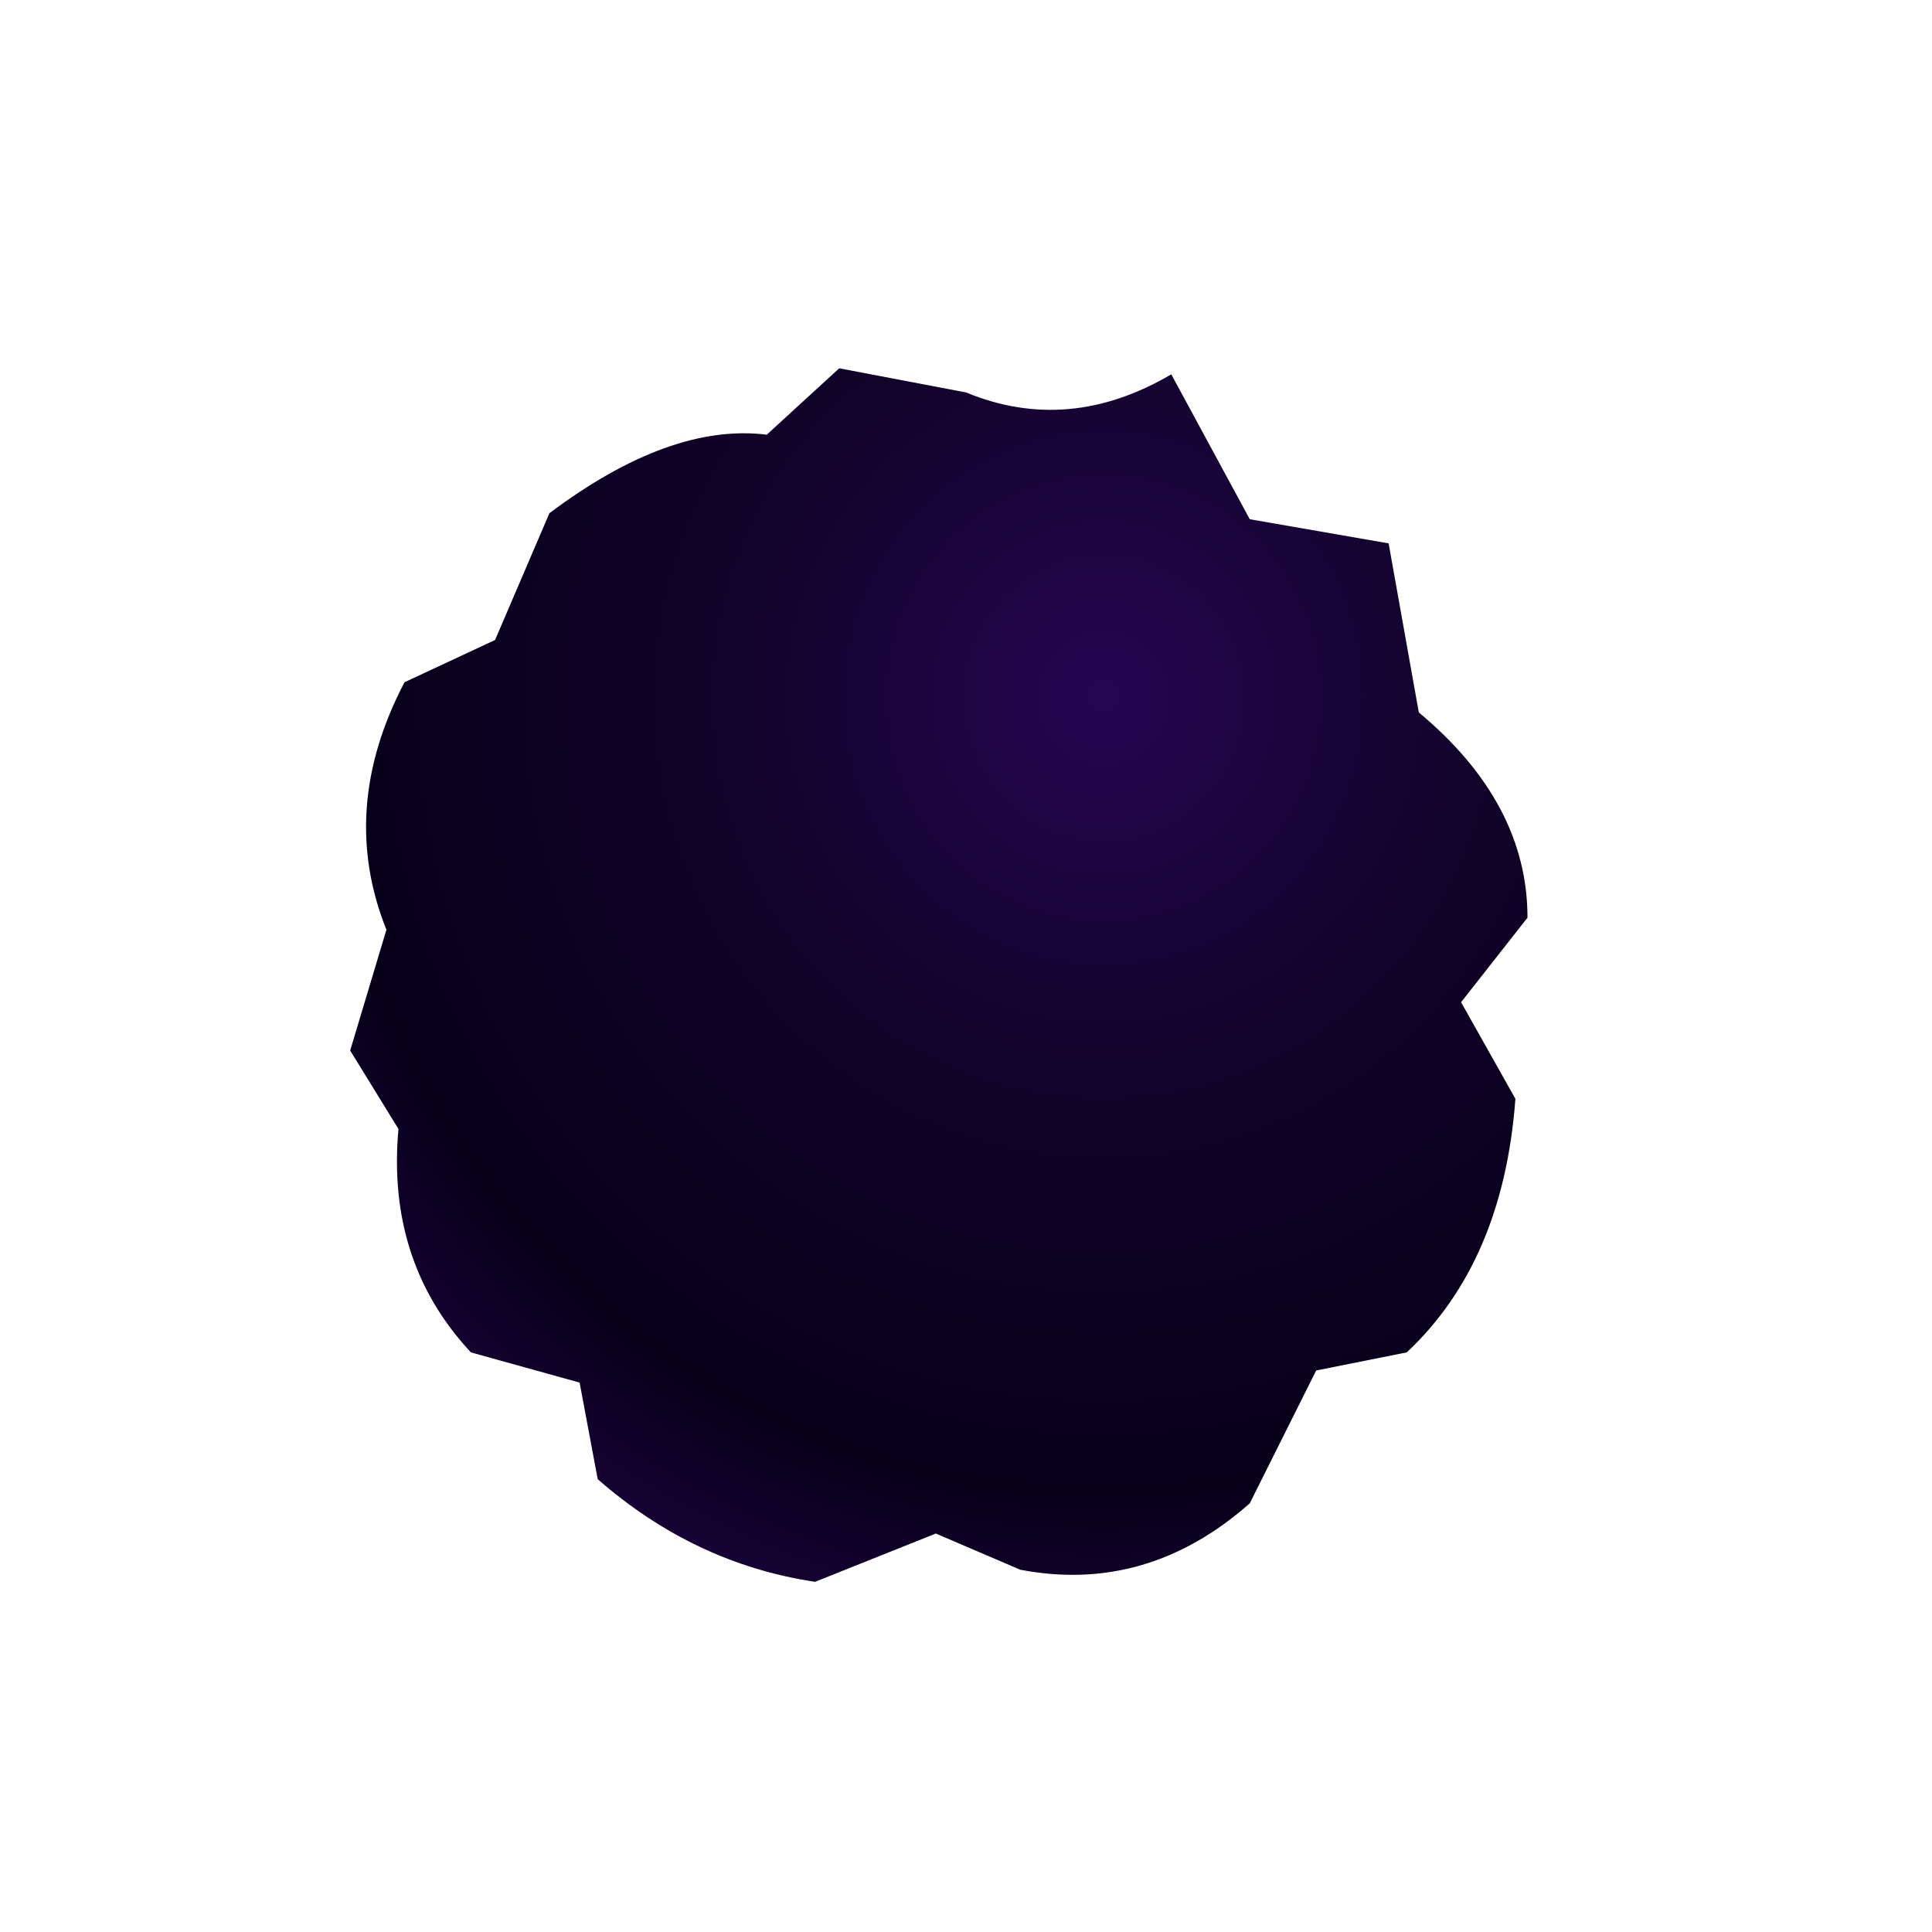
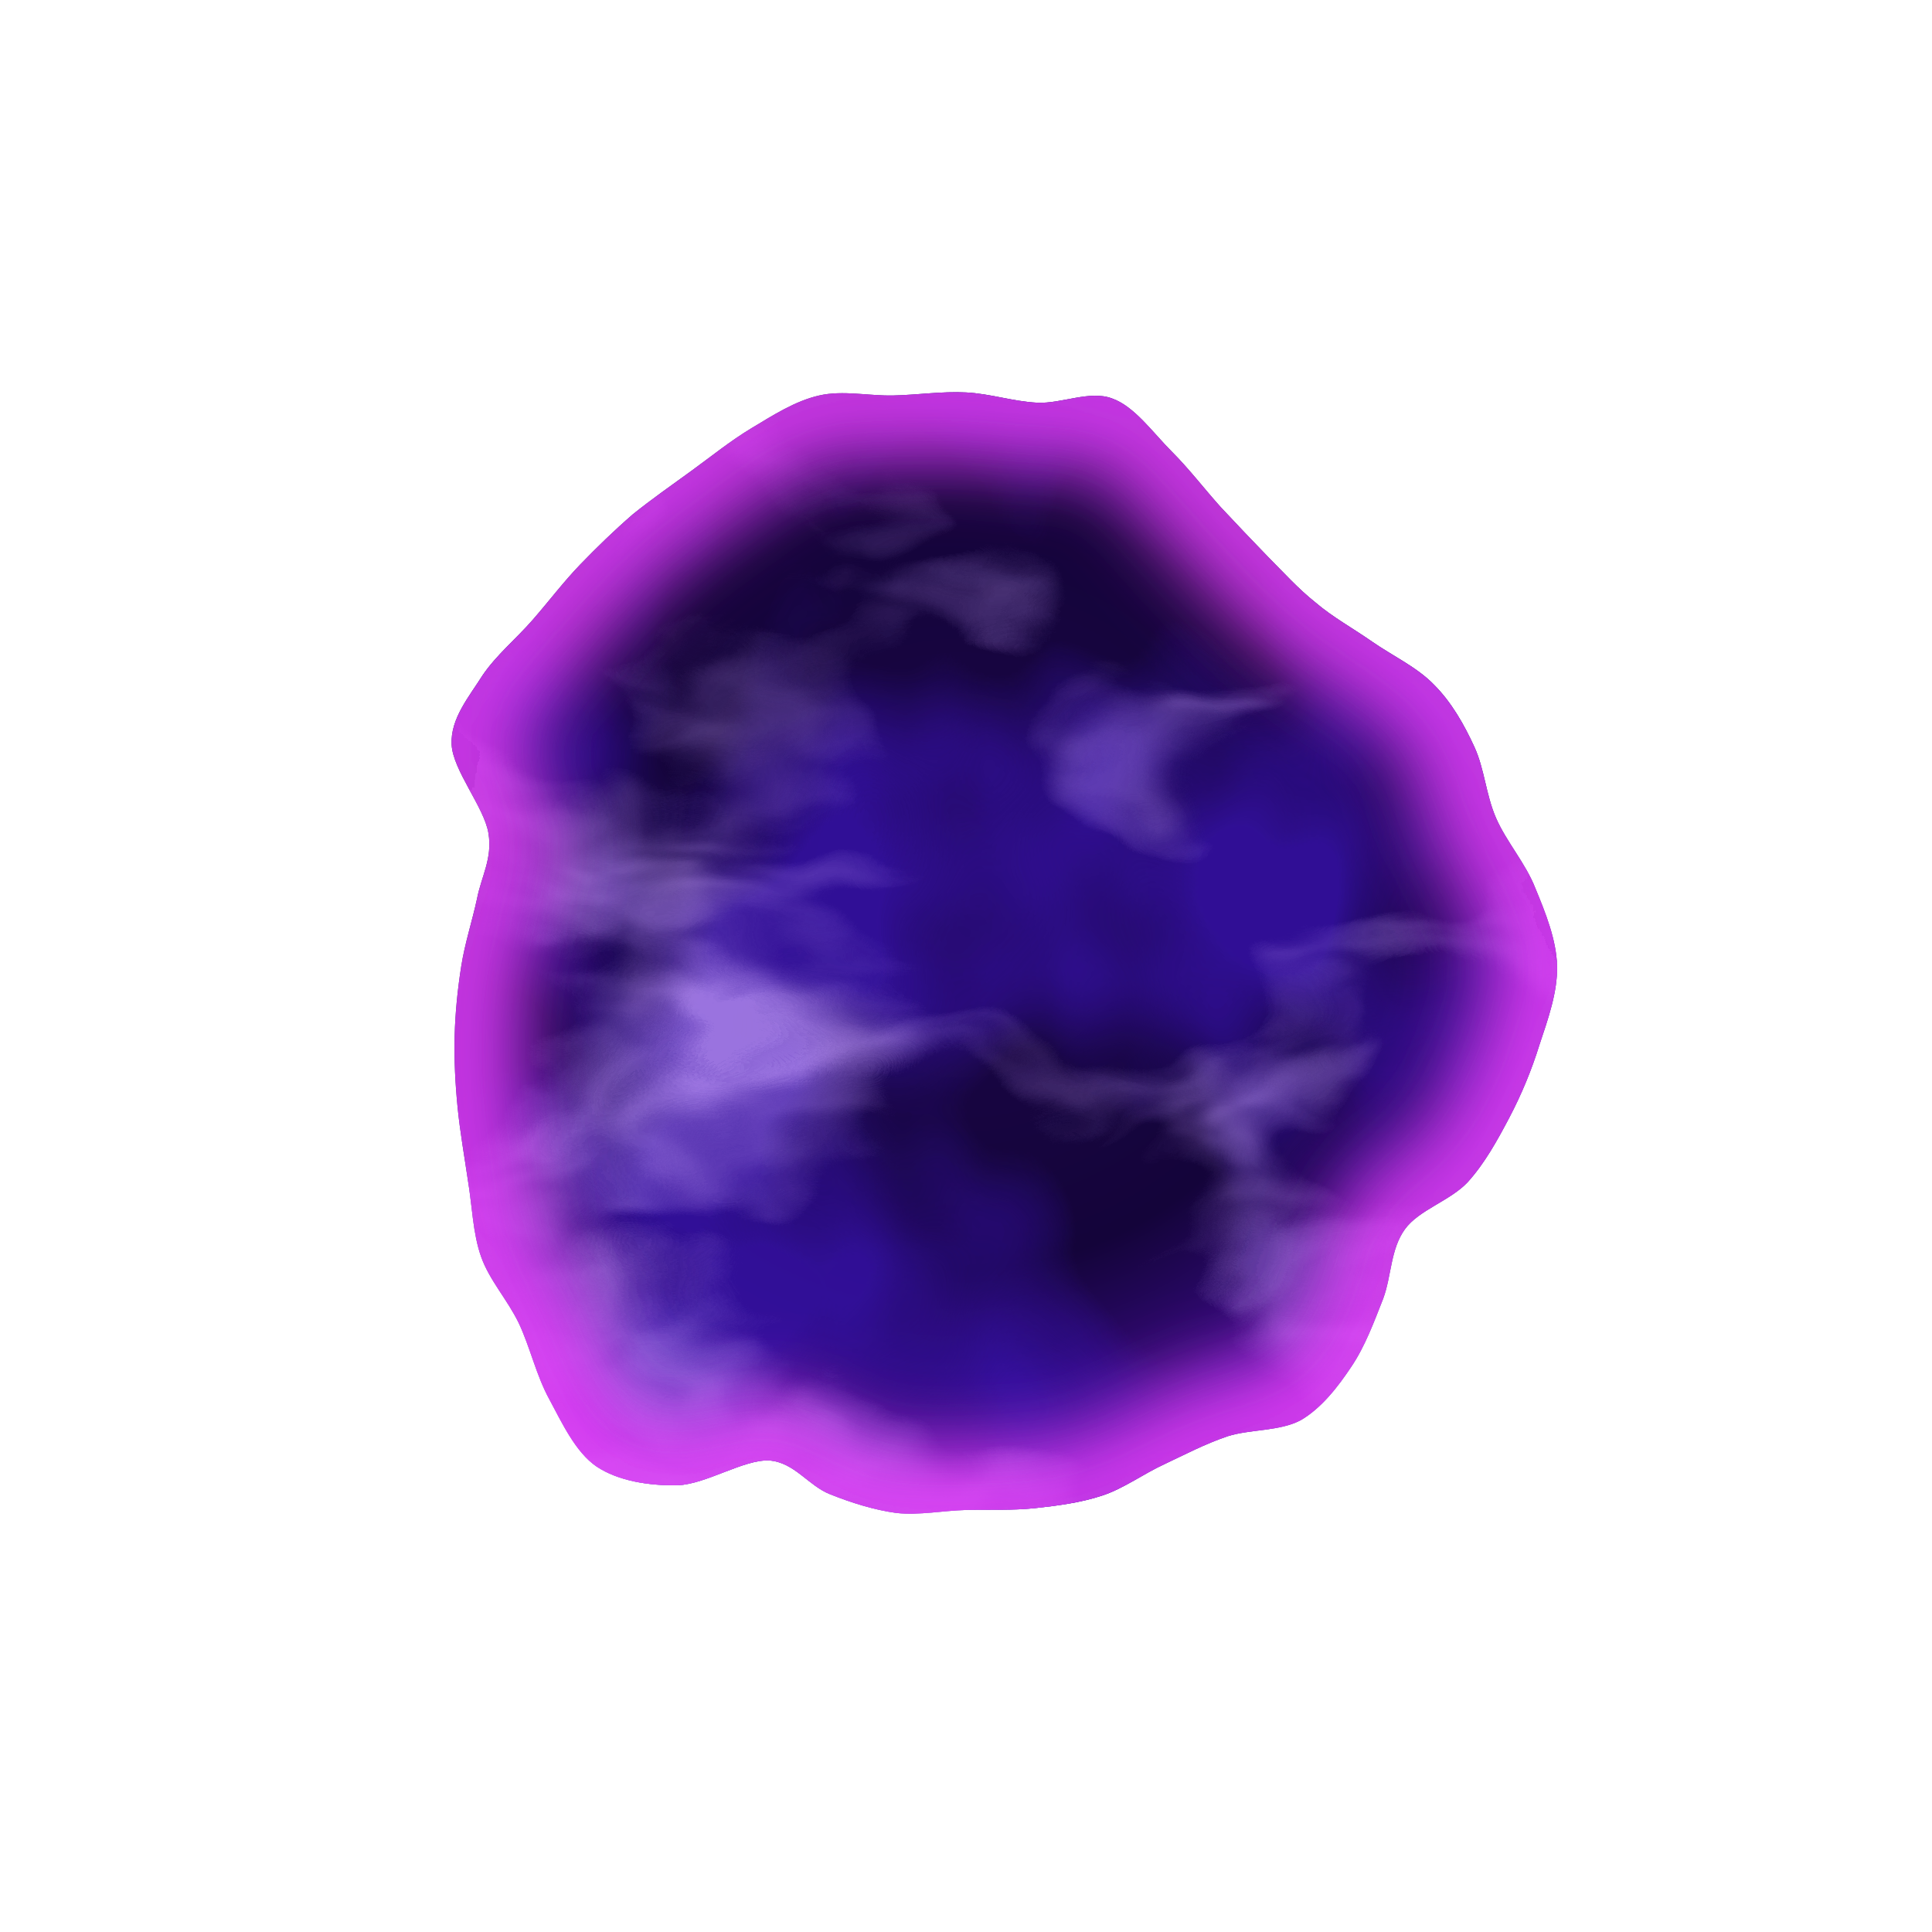
<svg xmlns="http://www.w3.org/2000/svg" viewBox="0 0 320 320">
  <defs>
-     <radialGradient id="void" cx=".64" cy=".27" r=".85">
-       <stop stop-color="#250652" />
-       <stop offset=".38" stop-color="#110329" />
-       <stop offset=".78" stop-color="#060019" />
-       <stop offset="1" stop-color="#200342" />
+     <path id="opening" d="M257.9 160.0 C258.0 164.3 256.4 168.8 255.0 173.0 C253.7 177.2 252.0 181.3 250.0 185.1 C248.0 188.9 245.9 192.7 243.1 195.8 C240.2 198.9 235.0 200.4 232.7 203.6 C230.3 206.9 230.5 211.3 229.1 215.1 C227.6 218.9 226.1 223.0 223.8 226.4 C221.6 229.7 218.9 233.2 215.5 235.2 C212.0 237.1 207.0 236.7 203.3 237.9 C199.5 239.2 196.3 240.9 192.9 242.5 C189.4 244.1 186.2 246.5 182.6 247.7 C179.0 248.9 175.1 249.4 171.4 249.8 C167.6 250.2 163.8 250.0 160.0 250.1 C156.2 250.2 152.3 251.0 148.5 250.6 C144.8 250.1 141.0 248.9 137.5 247.5 C133.9 246.1 131.6 242.2 127.4 241.9 C123.2 241.7 117.0 245.8 112.3 246.0 C107.5 246.1 102.4 245.3 98.8 242.9 C95.3 240.5 93.1 235.7 91.0 231.8 C88.8 227.8 87.8 223.1 85.9 219.1 C84.0 215.2 81.1 212.1 79.7 208.2 C78.3 204.3 78.2 199.6 77.5 195.5 C76.9 191.4 76.2 187.5 75.8 183.5 C75.4 179.5 75.2 175.5 75.3 171.6 C75.4 167.7 75.8 163.8 76.4 160.0 C77.0 156.2 78.2 152.6 79.0 148.9 C79.7 145.2 81.6 142.2 80.9 138.0 C80.2 133.7 75.0 127.6 74.8 123.3 C74.6 119.0 77.7 115.4 79.9 111.9 C82.2 108.5 85.5 105.8 88.2 102.7 C90.9 99.6 93.3 96.4 96.1 93.5 C98.9 90.6 101.8 87.8 104.8 85.2 C107.9 82.7 111.2 80.4 114.5 78.0 C117.8 75.6 121.0 73.0 124.5 70.9 C128.0 68.8 131.7 66.4 135.7 65.5 C139.6 64.6 144.0 65.6 148.0 65.5 C152.1 65.4 156.0 64.8 160.0 65.0 C164.0 65.2 167.8 66.5 171.8 66.7 C175.8 66.9 180.5 64.6 184.2 66.0 C187.9 67.3 191.0 71.7 194.0 74.7 C197.0 77.7 199.5 81.0 202.2 84.0 C204.9 86.9 207.4 89.5 210.0 92.2 C212.6 94.8 215.0 97.5 217.9 99.8 C220.7 102.2 224.0 104.0 227.3 106.3 C230.6 108.6 234.7 110.5 237.5 113.4 C240.4 116.3 242.5 120.0 244.2 123.7 C245.9 127.4 246.1 131.6 247.8 135.5 C249.5 139.4 252.7 143.0 254.3 147.1 C256.0 151.2 257.8 155.7 257.9 160.0Z" />
+     <radialGradient id="void" cx=".46" cy=".44" r=".62">
+       <stop stop-color="#1b0748" />
+       <stop offset=".55" stop-color="#14043a" />
+       <stop offset=".82" stop-color="#3a0b8a" />
+       <stop offset="1" stop-color="#b52af0" />
    </radialGradient>
+     <filter id="marble" x="0" y="0" width="100%" height="100%" color-interpolation-filters="sRGB">
+       <feTurbulence type="fractalNoise" baseFrequency=".014 .026" numOctaves="4" seed="11" result="noise" />
+       <feDisplacementMap in="noise" in2="noise" scale="40" xChannelSelector="R" yChannelSelector="B" result="swirl" />
+       <feColorMatrix in="swirl" type="matrix" values="0 0 0 0 .78  0 0 0 0 .62  0 0 0 0 1  0 3.2 0 0 -1.62" result="streaks" />
+       <feComposite in="streaks" in2="SourceGraphic" operator="in" />
+     </filter>
+     <filter id="ink" x="0" y="0" width="100%" height="100%" color-interpolation-filters="sRGB">
+       <feTurbulence type="fractalNoise" baseFrequency=".02 .017" numOctaves="3" seed="4" result="noise" />
+       <feColorMatrix in="noise" type="matrix" values="0 0 0 0 .2  0 0 0 0 .06  0 0 0 0 .62  0 0 -3 0 1.9" result="blots" />
+       <feComposite in="blots" in2="SourceGraphic" operator="in" />
+     </filter>
+     <filter id="soft" x="-20%" y="-20%" width="140%" height="140%">
+       <feGaussianBlur stdDeviation="6" />
+     </filter>
+     <clipPath id="inside">
+       <use href="#opening" />
+     </clipPath>
  </defs>
-   <path d="M139 61 L160 65 Q177 72 194 62 L207 86 L230 90 L235 118 Q253 133 253 152 L242 166 L251 182 Q249 209 233 224 L218 227 L207 249 Q190 264 169 260 L155 254 L135 262 Q115 259 99 245 L96 229 L78 224 Q64 209 66 187 L58 174 L64 154 Q56 134 67 113 L82 106 L91 85 Q111 70 127 72 Z" fill="url(#void)" />
+   <use href="#opening" fill="url(#void)" />
+   <use href="#opening" fill="#000" filter="url(#ink)" opacity=".9" />
+   <use href="#opening" fill="#000" filter="url(#marble)" opacity=".7" />
+   <g clip-path="url(#inside)">
+     <use href="#opening" fill="none" stroke="#e23cf6" stroke-width="22" opacity=".85" filter="url(#soft)" />
+   </g>
</svg>
